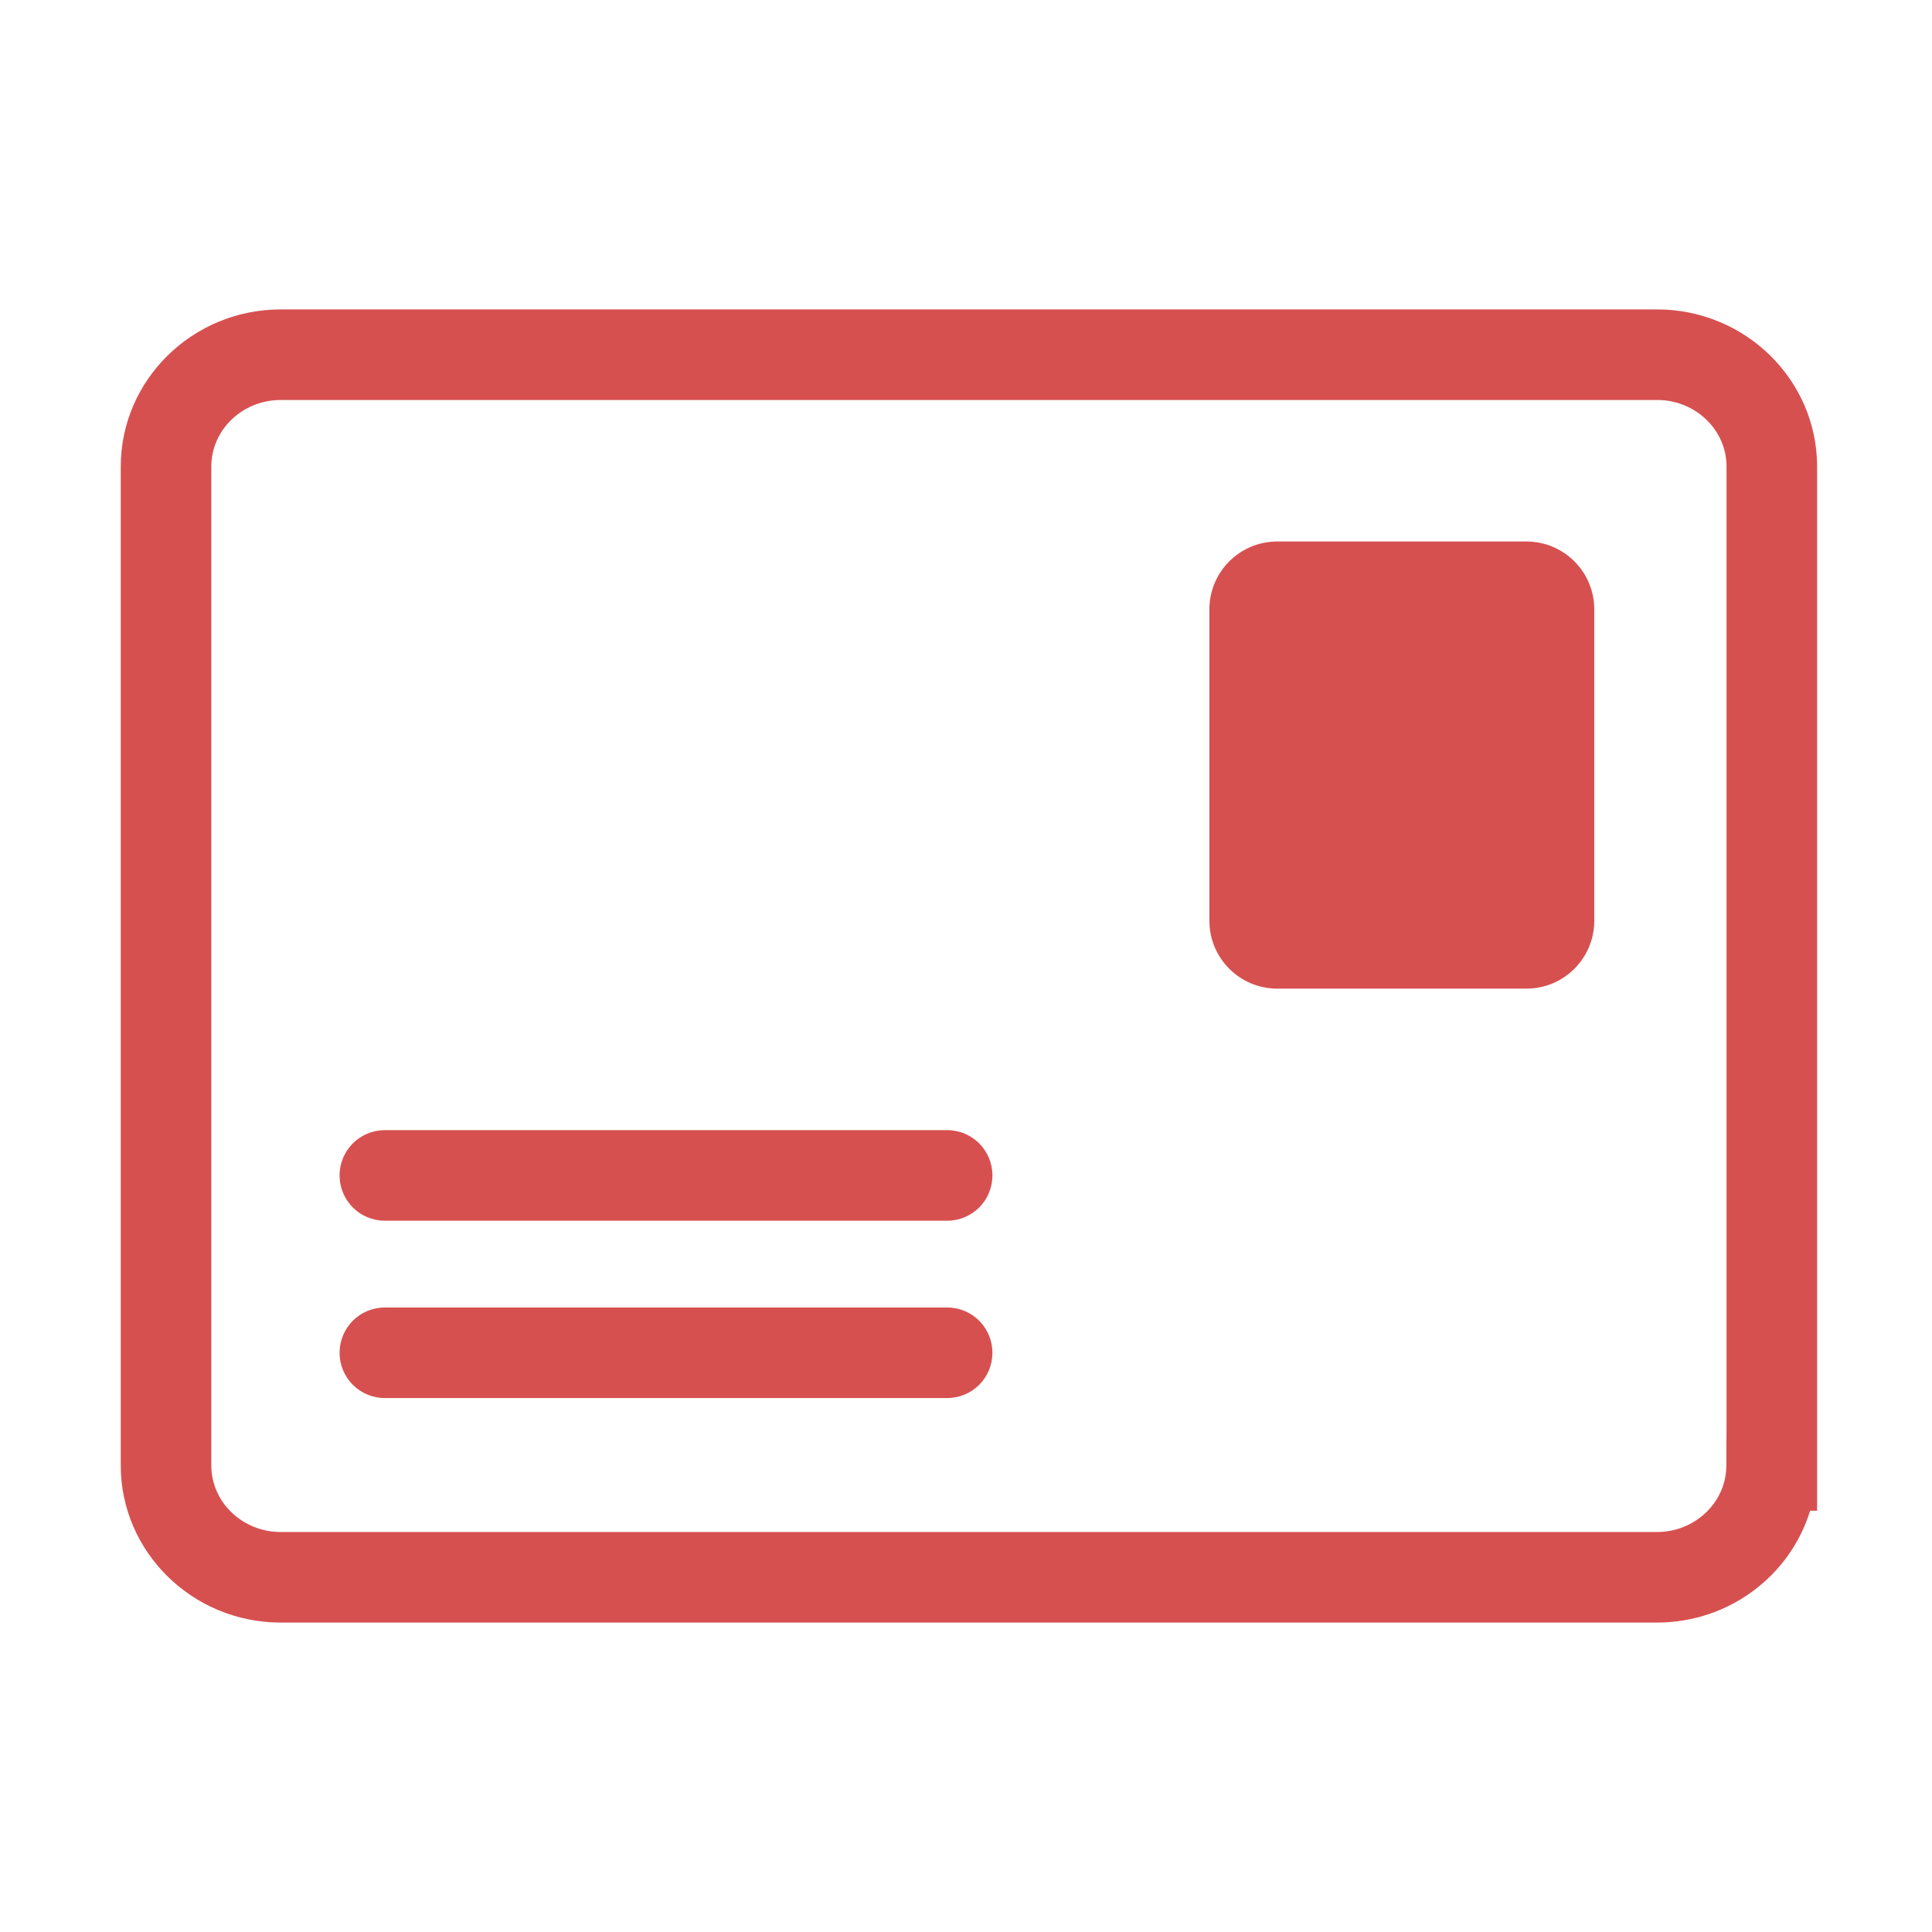
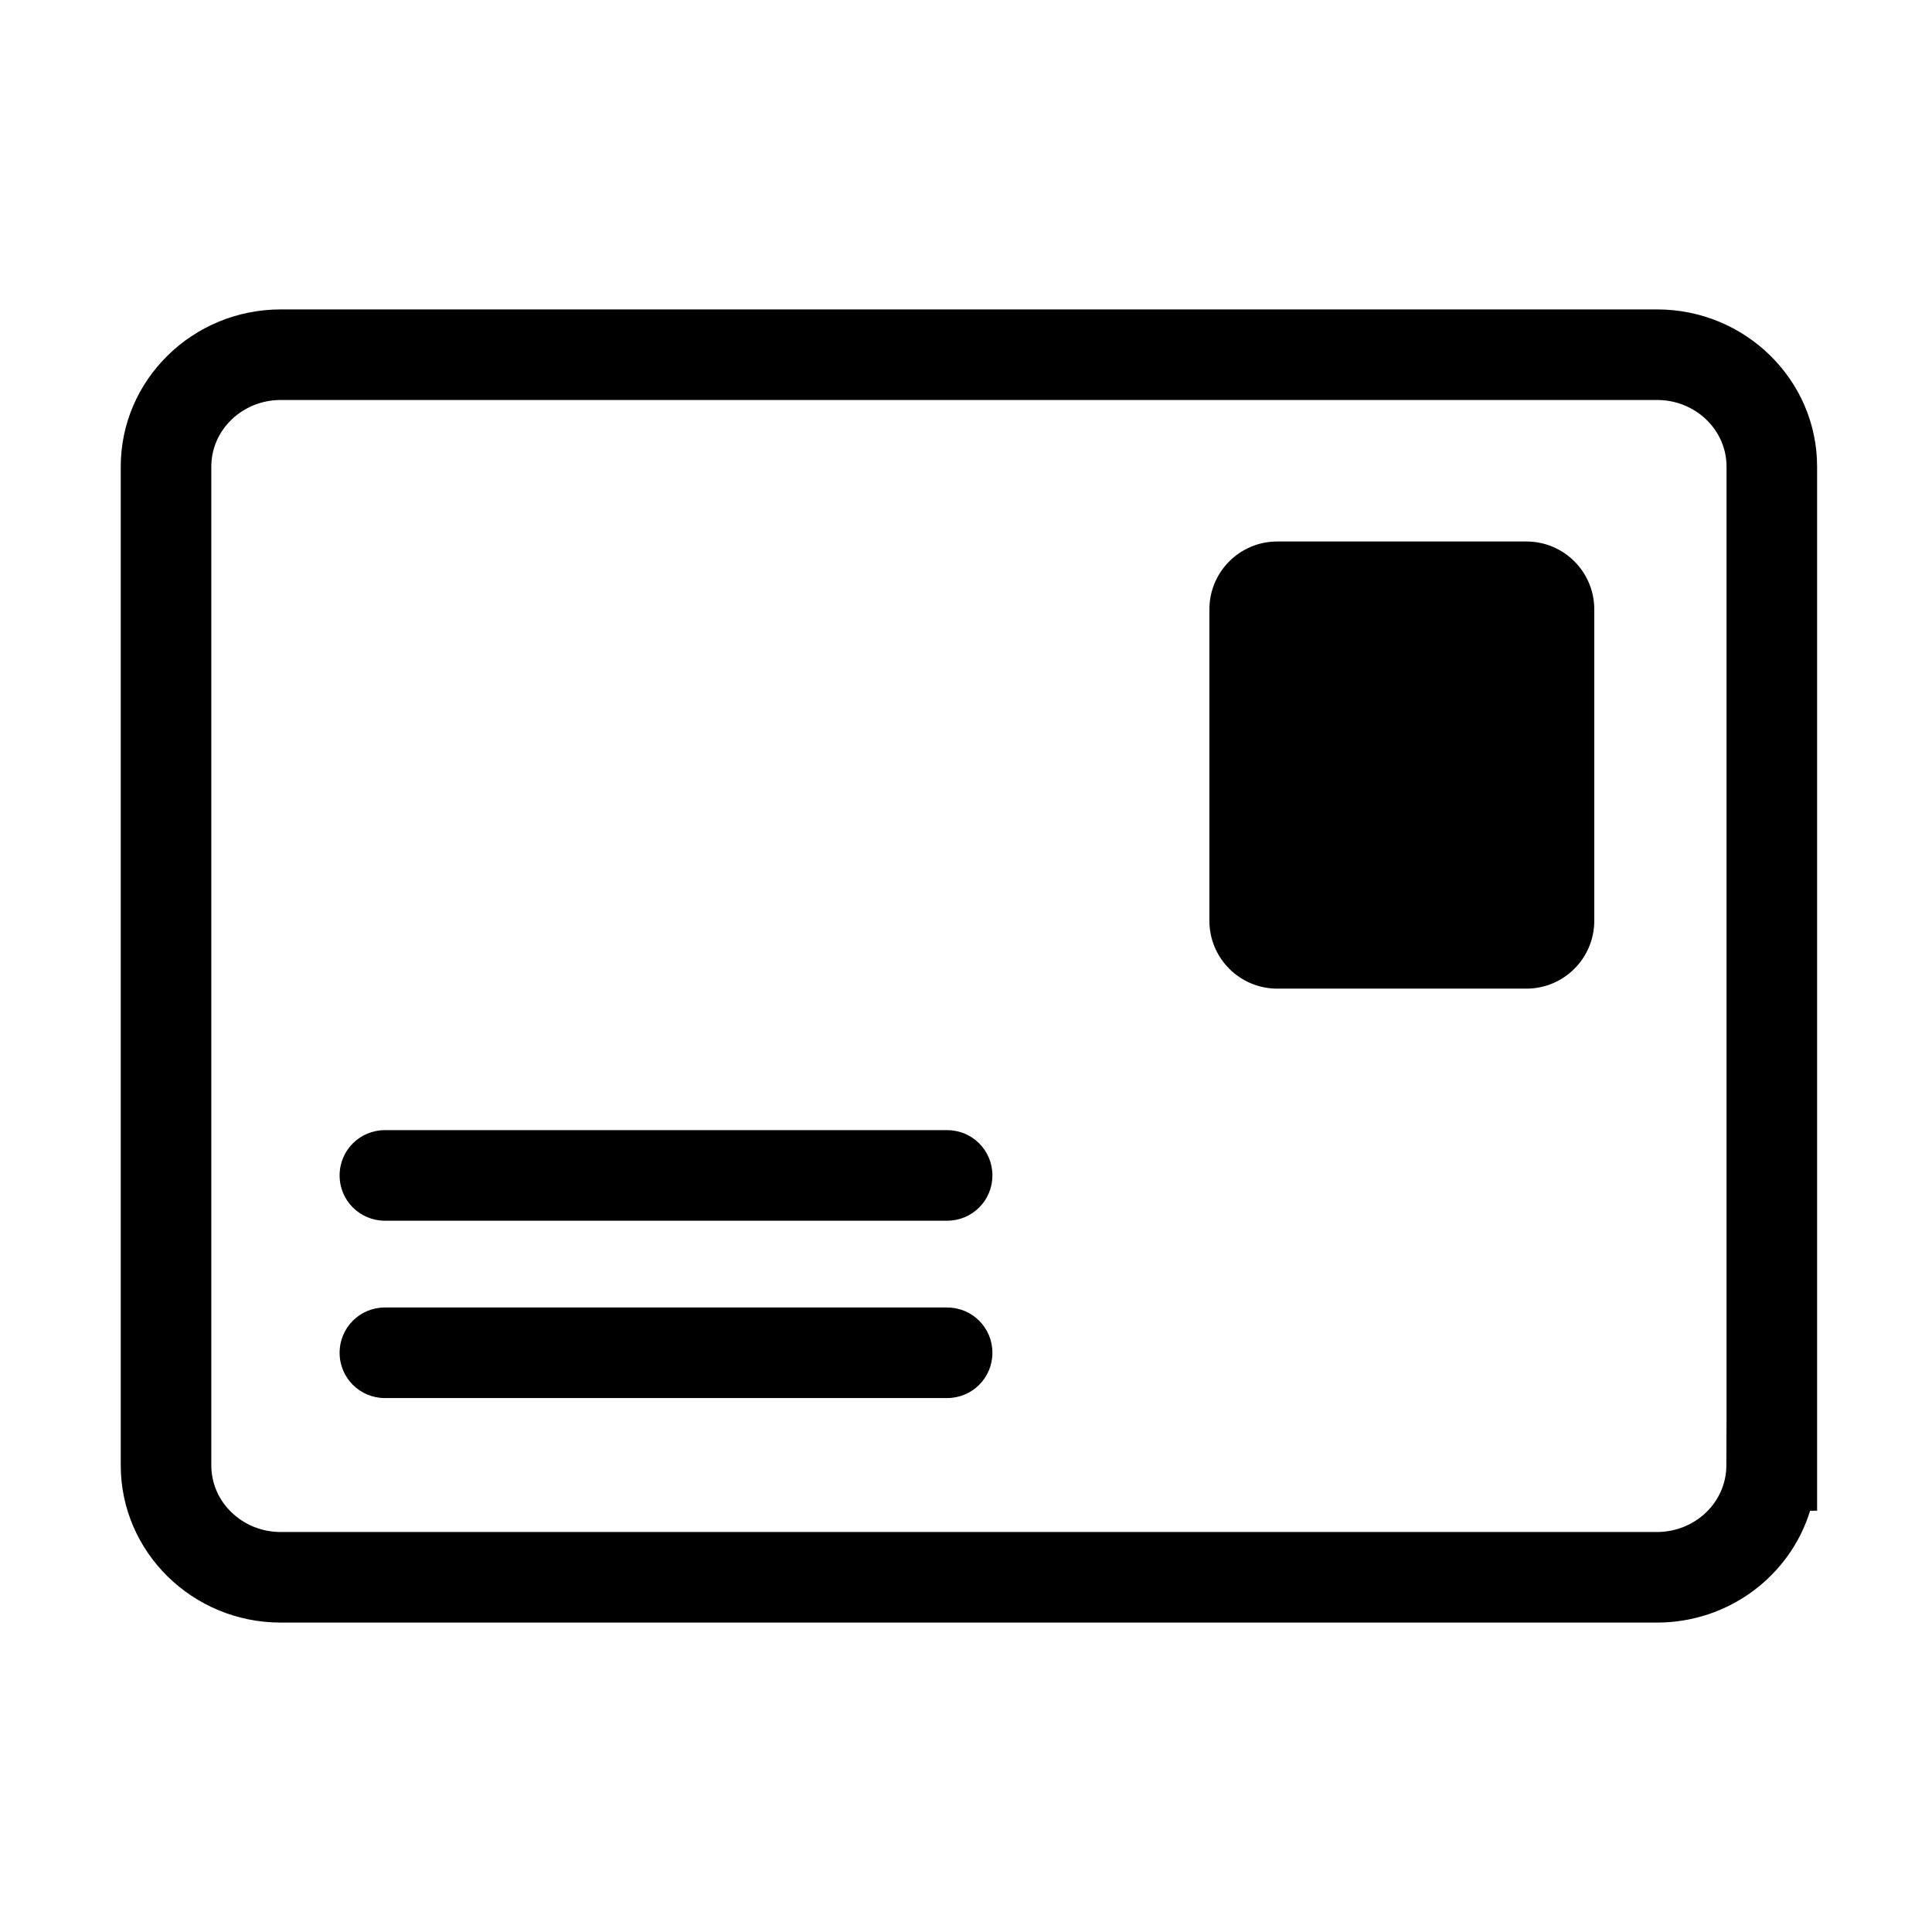
<svg xmlns="http://www.w3.org/2000/svg" version="1.1" id="Ebene_1" x="0px" y="0px" viewBox="0 0 1024 1024" style="enable-background:new 0 0 1024 1024;" xml:space="preserve">
  <style type="text/css">
	.st0{display:none;}
- 	.st1{fill:#D75050;}
- 	.st2{fill:#D75050;}
- 	.st3{fill:#D75050;}
</style>
  <g id="HG" class="st0">
</g>
  <g id="vwicn124_1_">
    <g>
      <path class="st1" d="M821,488c0,6.6-5.4,12-12,12H677c-6.6,0-12-5.4-12-12V323c0-6.6,5.4-12,12-12h132c6.6,0,12,5.4,12,12V488z" />
      <path class="st2" d="M809,524H677c-19.9,0-36-16.1-36-36V323c0-19.9,16.1-36,36-36h132c19.9,0,36,16.1,36,36v165    C845,507.9,828.9,524,809,524z M689,476h108V335H689V476z" />
    </g>
    <g>
      <path class="st3" d="M502,599H204c-13.3,0-24,10.7-24,24s10.7,24,24,24h298c13.3,0,24-10.7,24-24S515.3,599,502,599z" />
      <path class="st3" d="M502,693H204c-13.3,0-24,10.7-24,24s10.7,24,24,24h298c13.3,0,24-10.7,24-24S515.3,693,502,693z" />
      <path class="st3" d="M878.3,164H148.8C102,164,64,201.4,64,247.3v529.4c0,45.9,38,83.3,84.8,83.3h729.4c38.3,0,70.7-25,81.2-59.3    h3.7V247.3C963.1,201.4,925.1,164,878.3,164z M915.1,752.7L915.1,752.7l-0.1,24c0,19.5-16.5,35.3-36.8,35.3H148.8    c-20.3,0-36.8-15.8-36.8-35.3V247.3c0-19.5,16.5-35.3,36.8-35.3h729.5c20.3,0,36.8,15.8,36.8,35.3V752.7z" />
    </g>
  </g>
</svg>
